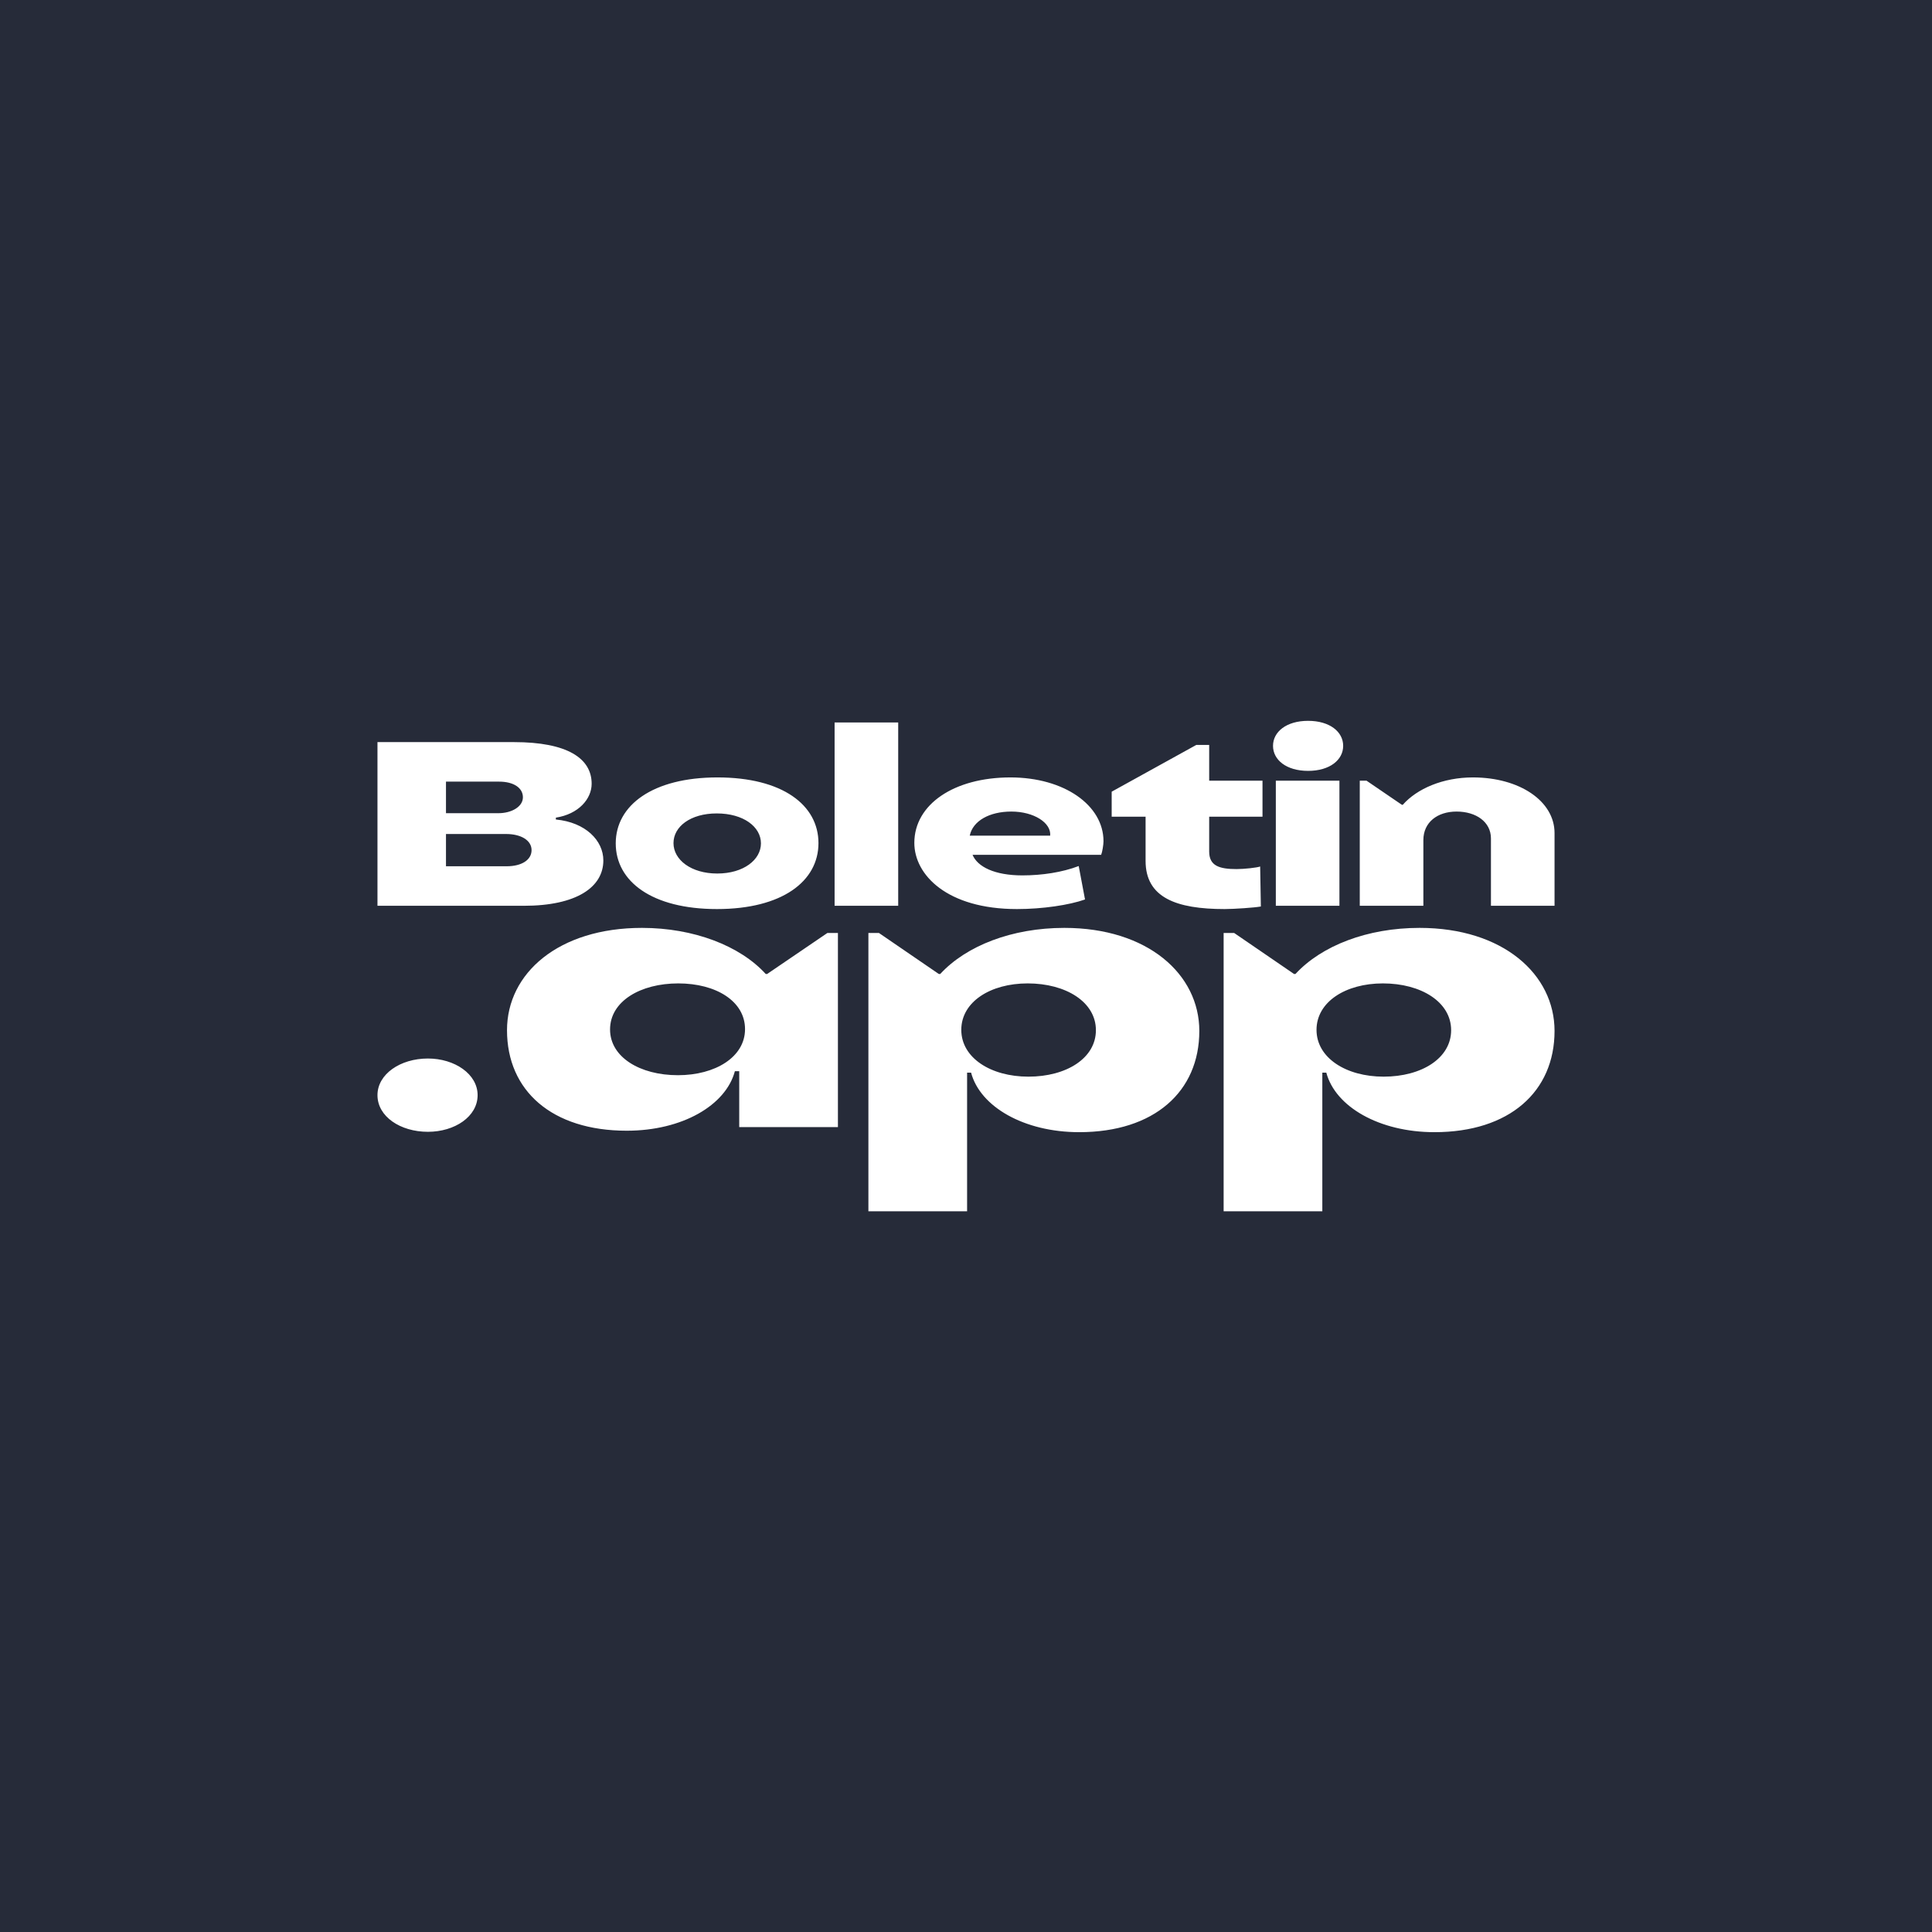
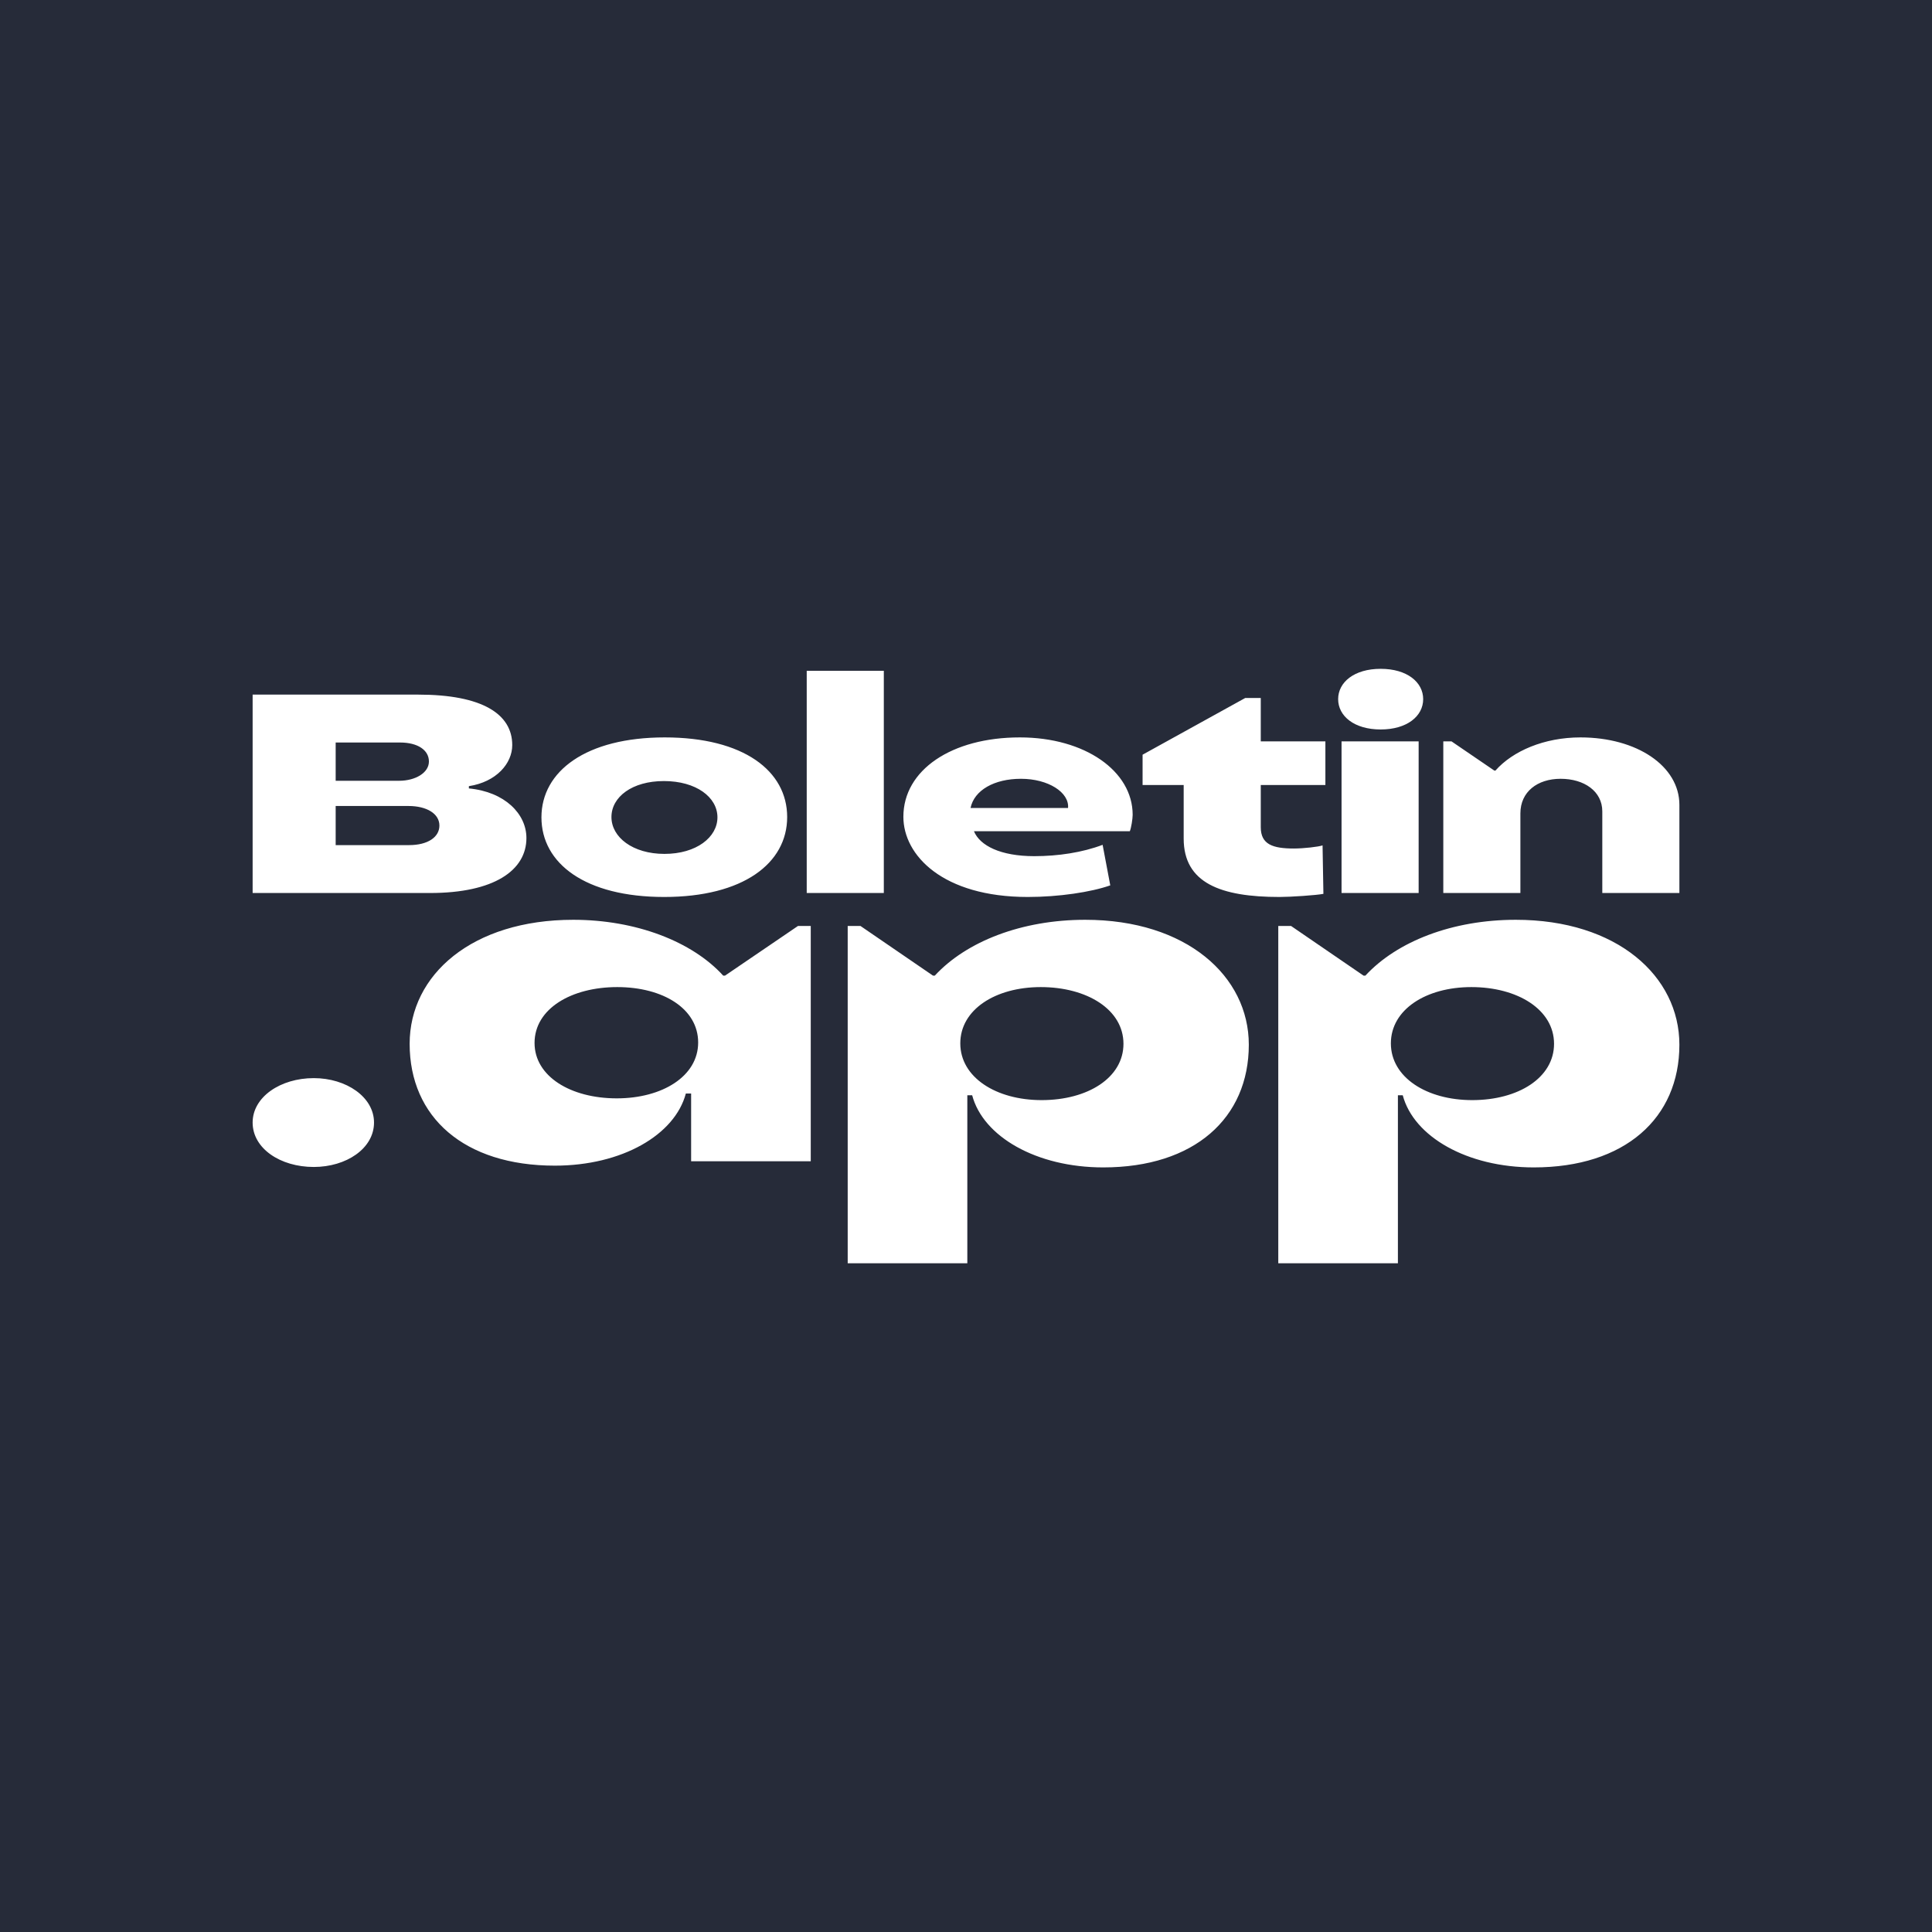
<svg xmlns="http://www.w3.org/2000/svg" width="1024" height="1024" viewBox="0 0 1024 1024">
  <rect width="1024" height="1024" fill="#262b39" />
-   <g transform="translate(195.11,377.10) scale(0.123932)">
+   <g transform="translate(127.89,348.48) scale(0.150221)">
    <g fill="#FFFFFF">
      <g transform="translate(-24.00,831.00) scale(1,-1)">
        <path d="M64.0 0H690.0C916.0 0 1030.0 80 1030.0 194C1030.0 279 954.0 357 827.0 369V377C924.0 392 980.0 457 980.0 522C980.0 631 875.0 700 648.0 700H64.0ZM357.0 396V531H584.0C647.0 531 686.0 504 686.0 464C686.0 424 638.0 396 581.0 396ZM357.0 169V307H614.0C678.0 307 723.0 280 723.0 238C723.0 197 682.0 169 616.0 169ZM1516.0 -14C1795.0 -14 1950.0 105 1950.0 268C1950.0 431 1796.0 549 1518.0 549C1241.0 549 1083.0 430 1083.0 267C1083.0 104 1238.0 -14 1516.0 -14ZM1517.0 138C1405.0 138 1330.0 197 1330.0 268C1330.0 339 1403.0 395 1515.0 395C1629.0 395 1704.0 338 1704.0 267C1704.0 197 1630.0 138 1517.0 138ZM2019.0 0H2291.0V784H2019.0ZM2799.0 -14C2908.0 -14 3022.0 3 3090.0 27L3063.0 170C2992.0 143 2906.0 130 2822.0 130C2703.0 130 2630.0 167 2609.0 218H3159.0C3164.0 230 3169.0 262 3169.0 276C3169.0 430 3001.0 549 2771.0 549C2530.0 549 2360.0 434 2360.0 269C2360.0 133 2499.0 -14 2799.0 -14ZM2597.0 300C2610.0 363 2681.0 403 2775.0 403C2871.0 403 2946.0 355 2941.0 300ZM3687.0 -14C3726.0 -14 3816.0 -8 3842.0 -3L3839.0 168C3825.0 163 3772.0 157 3738.0 157C3664.0 157 3621.0 171 3621.0 232V381H3849.0V535H3621.0V688H3566.0L3204.0 488V381H3349.0V192C3349.0 35 3480.0 -14 3687.0 -14ZM4044.0 577C4137.0 577 4194.0 624 4194.0 684C4194.0 744 4137.0 791 4044.0 791C3951.0 791 3894.0 744 3894.0 684C3894.0 624 3951.0 577 4044.0 577ZM3906.0 0H4178.0V535H3906.0ZM4265.0 0H4537.0V281C4537.0 357 4597.0 403 4679.0 403C4762.0 403 4826.0 359 4826.0 288V0H5098.0V311C5098.0 448 4948.0 549 4749.0 549C4621.0 549 4510.0 501 4449.0 432H4445.0L4294.0 535H4265.0Z" />
      </g>
      <g transform="translate(-45.35,1777.43) scale(1.551788,-1.551788)">
        <path d="M194.0 -13C268.0 -13 331.0 29 331.0 88C331.0 146 268.0 189 194.0 189C118.0 189 55.0 146 55.0 88C55.0 29 118.0 -13 194.0 -13ZM742.0 -10C895.0 -10 1015.0 60 1040.0 154H1052.0V0H1324.0V535H1295.0L1129.0 422H1125.0C1054.0 500 926.0 549 784.0 549C554.0 549 412.0 424 412.0 267C412.0 100 536.0 -10 742.0 -10ZM883.0 143C778.0 143 696.0 193 696.0 269C696.0 347 780.0 396 884.0 396C988.0 396 1068.0 347 1068.0 270C1068.0 193 986.0 143 883.0 143ZM1408.0 -232H1680.0V150H1691.0C1716.0 56 1837.0 -14 1989.0 -14C2196.0 -14 2320.0 98 2320.0 265C2320.0 421 2178.0 549 1948.0 549C1804.0 549 1678.0 500 1606.0 422H1602.0L1437.0 535H1408.0ZM1849.0 139C1745.0 139 1664.0 191 1664.0 268C1664.0 345 1744.0 396 1847.0 396C1952.0 396 2035.0 345 2035.0 267C2035.0 190 1954.0 139 1849.0 139ZM2387.0 -232H2659.0V150H2670.0C2695.0 56 2816.0 -14 2968.0 -14C3175.0 -14 3299.0 98 3299.0 265C3299.0 421 3157.0 549 2927.0 549C2783.0 549 2657.0 500 2585.0 422H2581.0L2416.0 535H2387.0ZM2828.0 139C2724.0 139 2643.0 191 2643.0 268C2643.0 345 2723.0 396 2826.0 396C2931.0 396 3014.0 345 3014.0 267C3014.0 190 2933.0 139 2828.0 139Z" />
      </g>
    </g>
  </g>
</svg>
